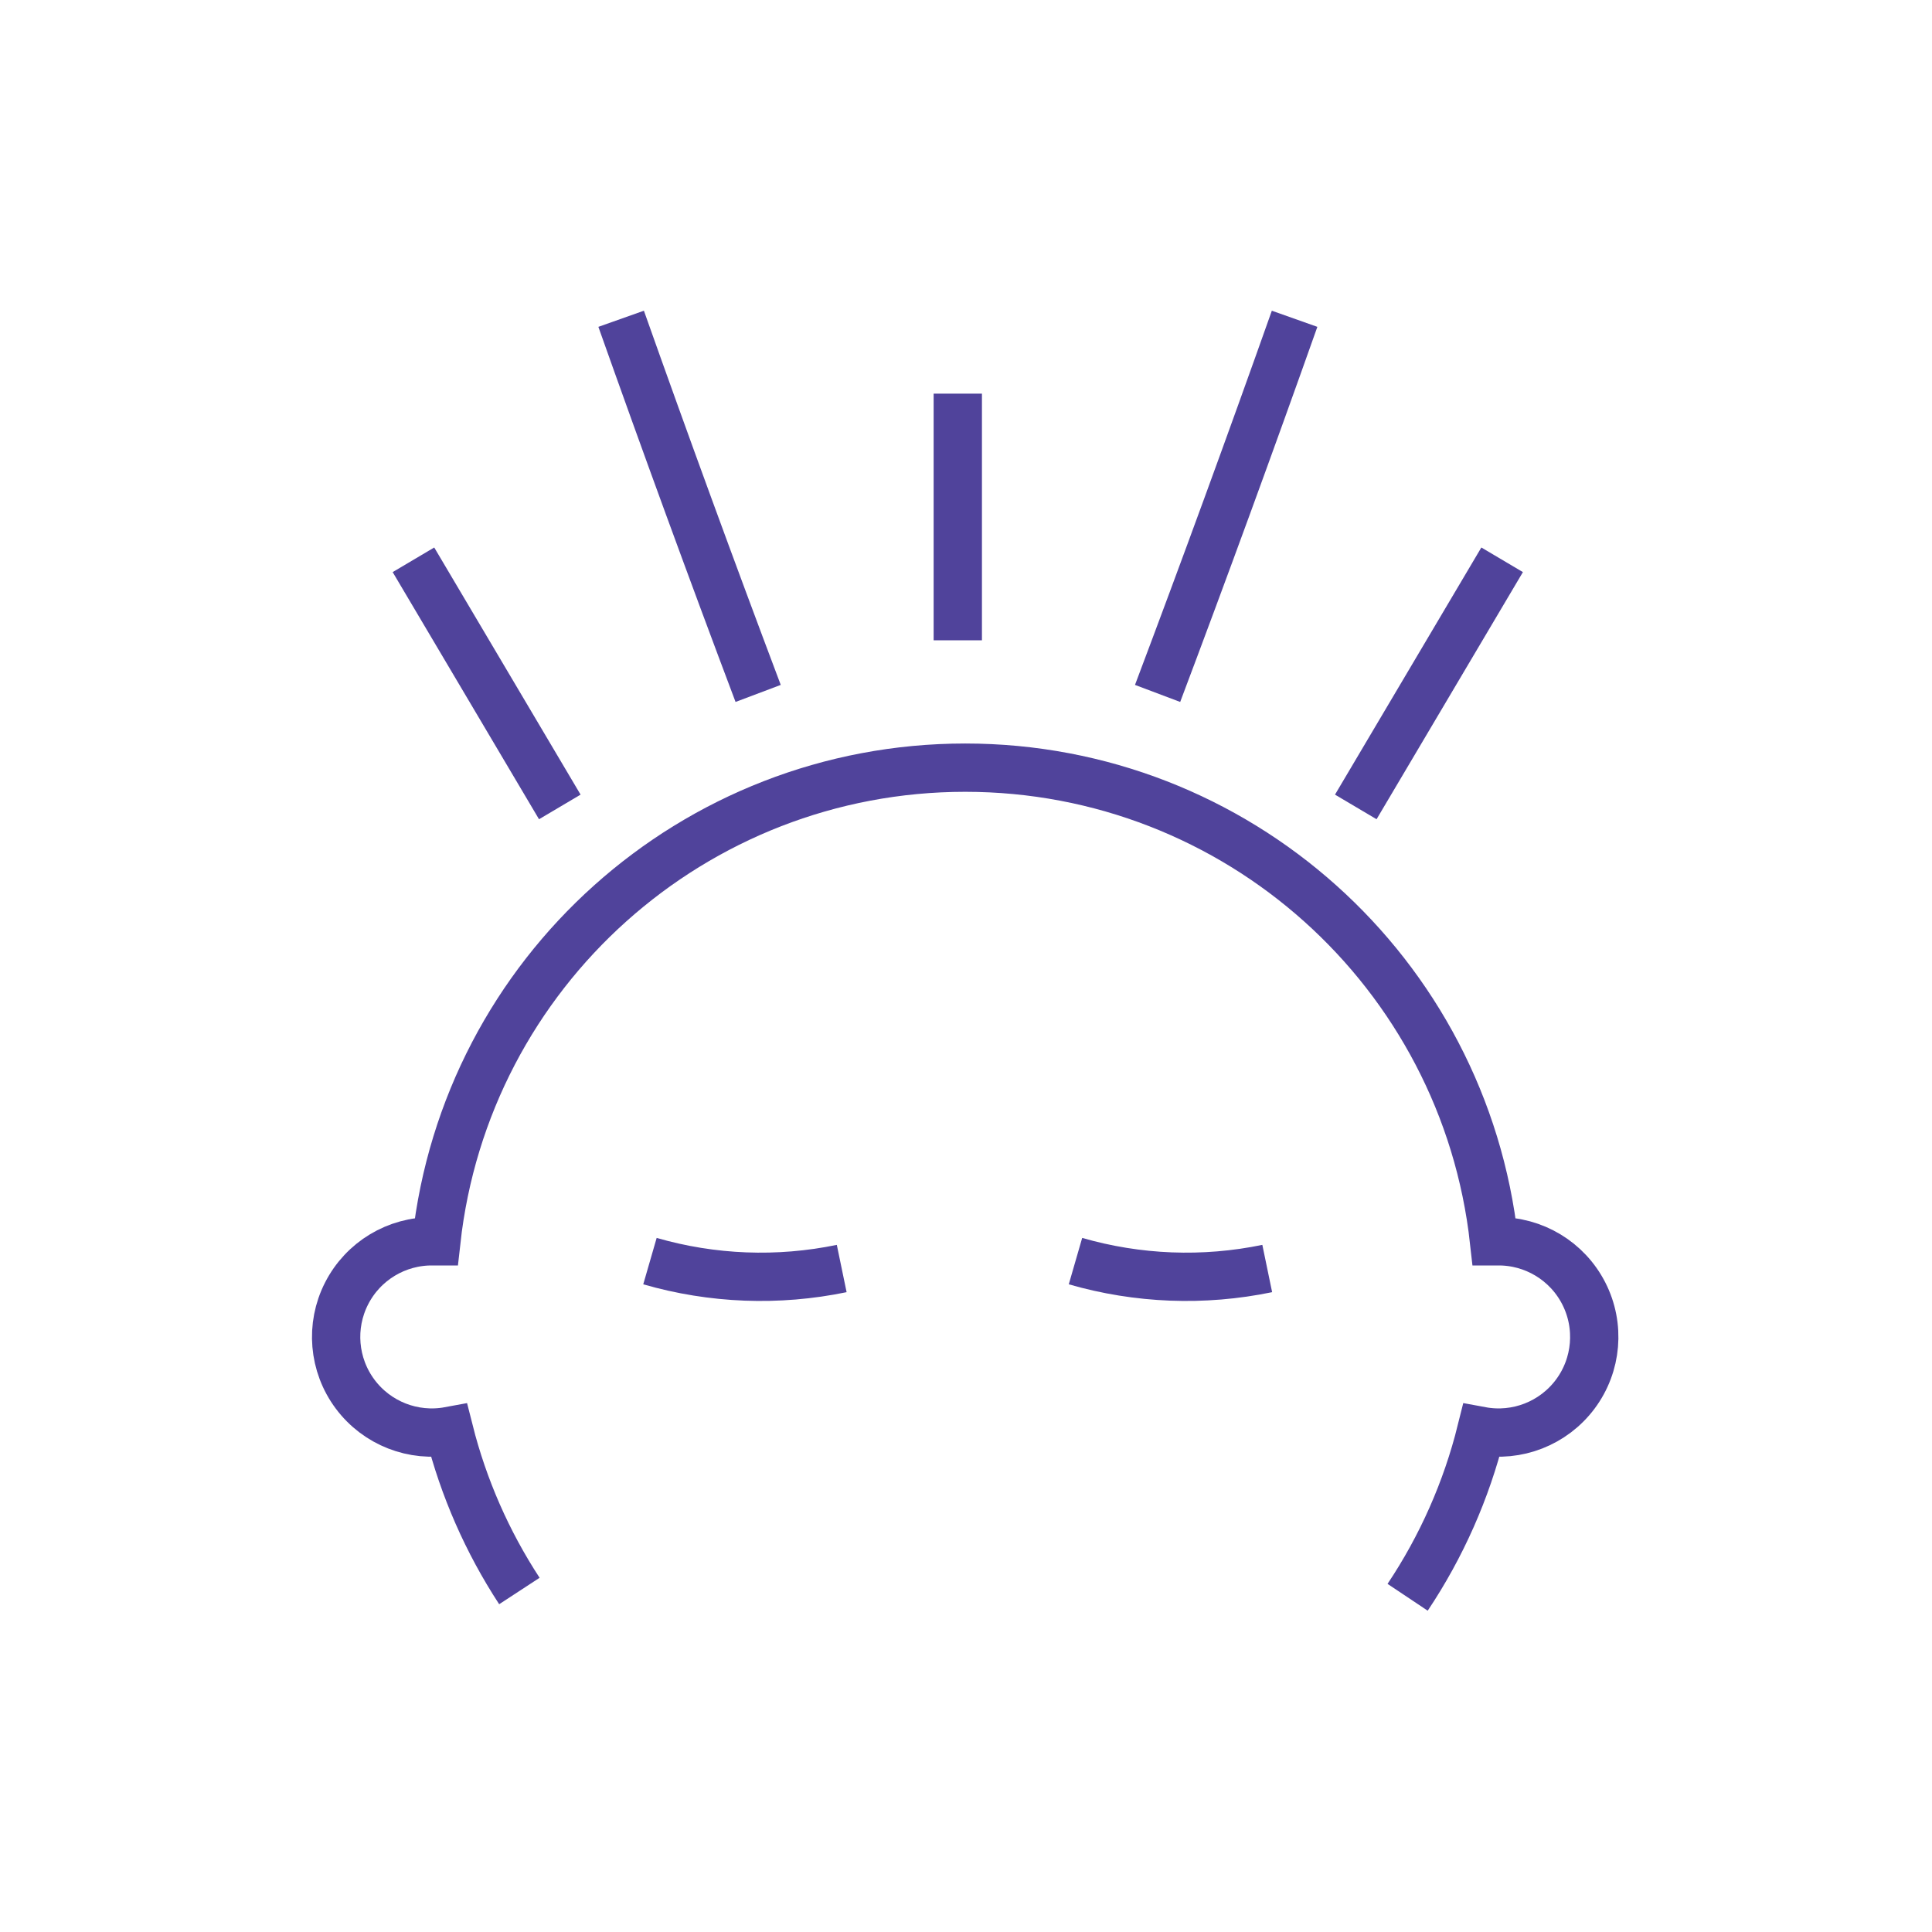
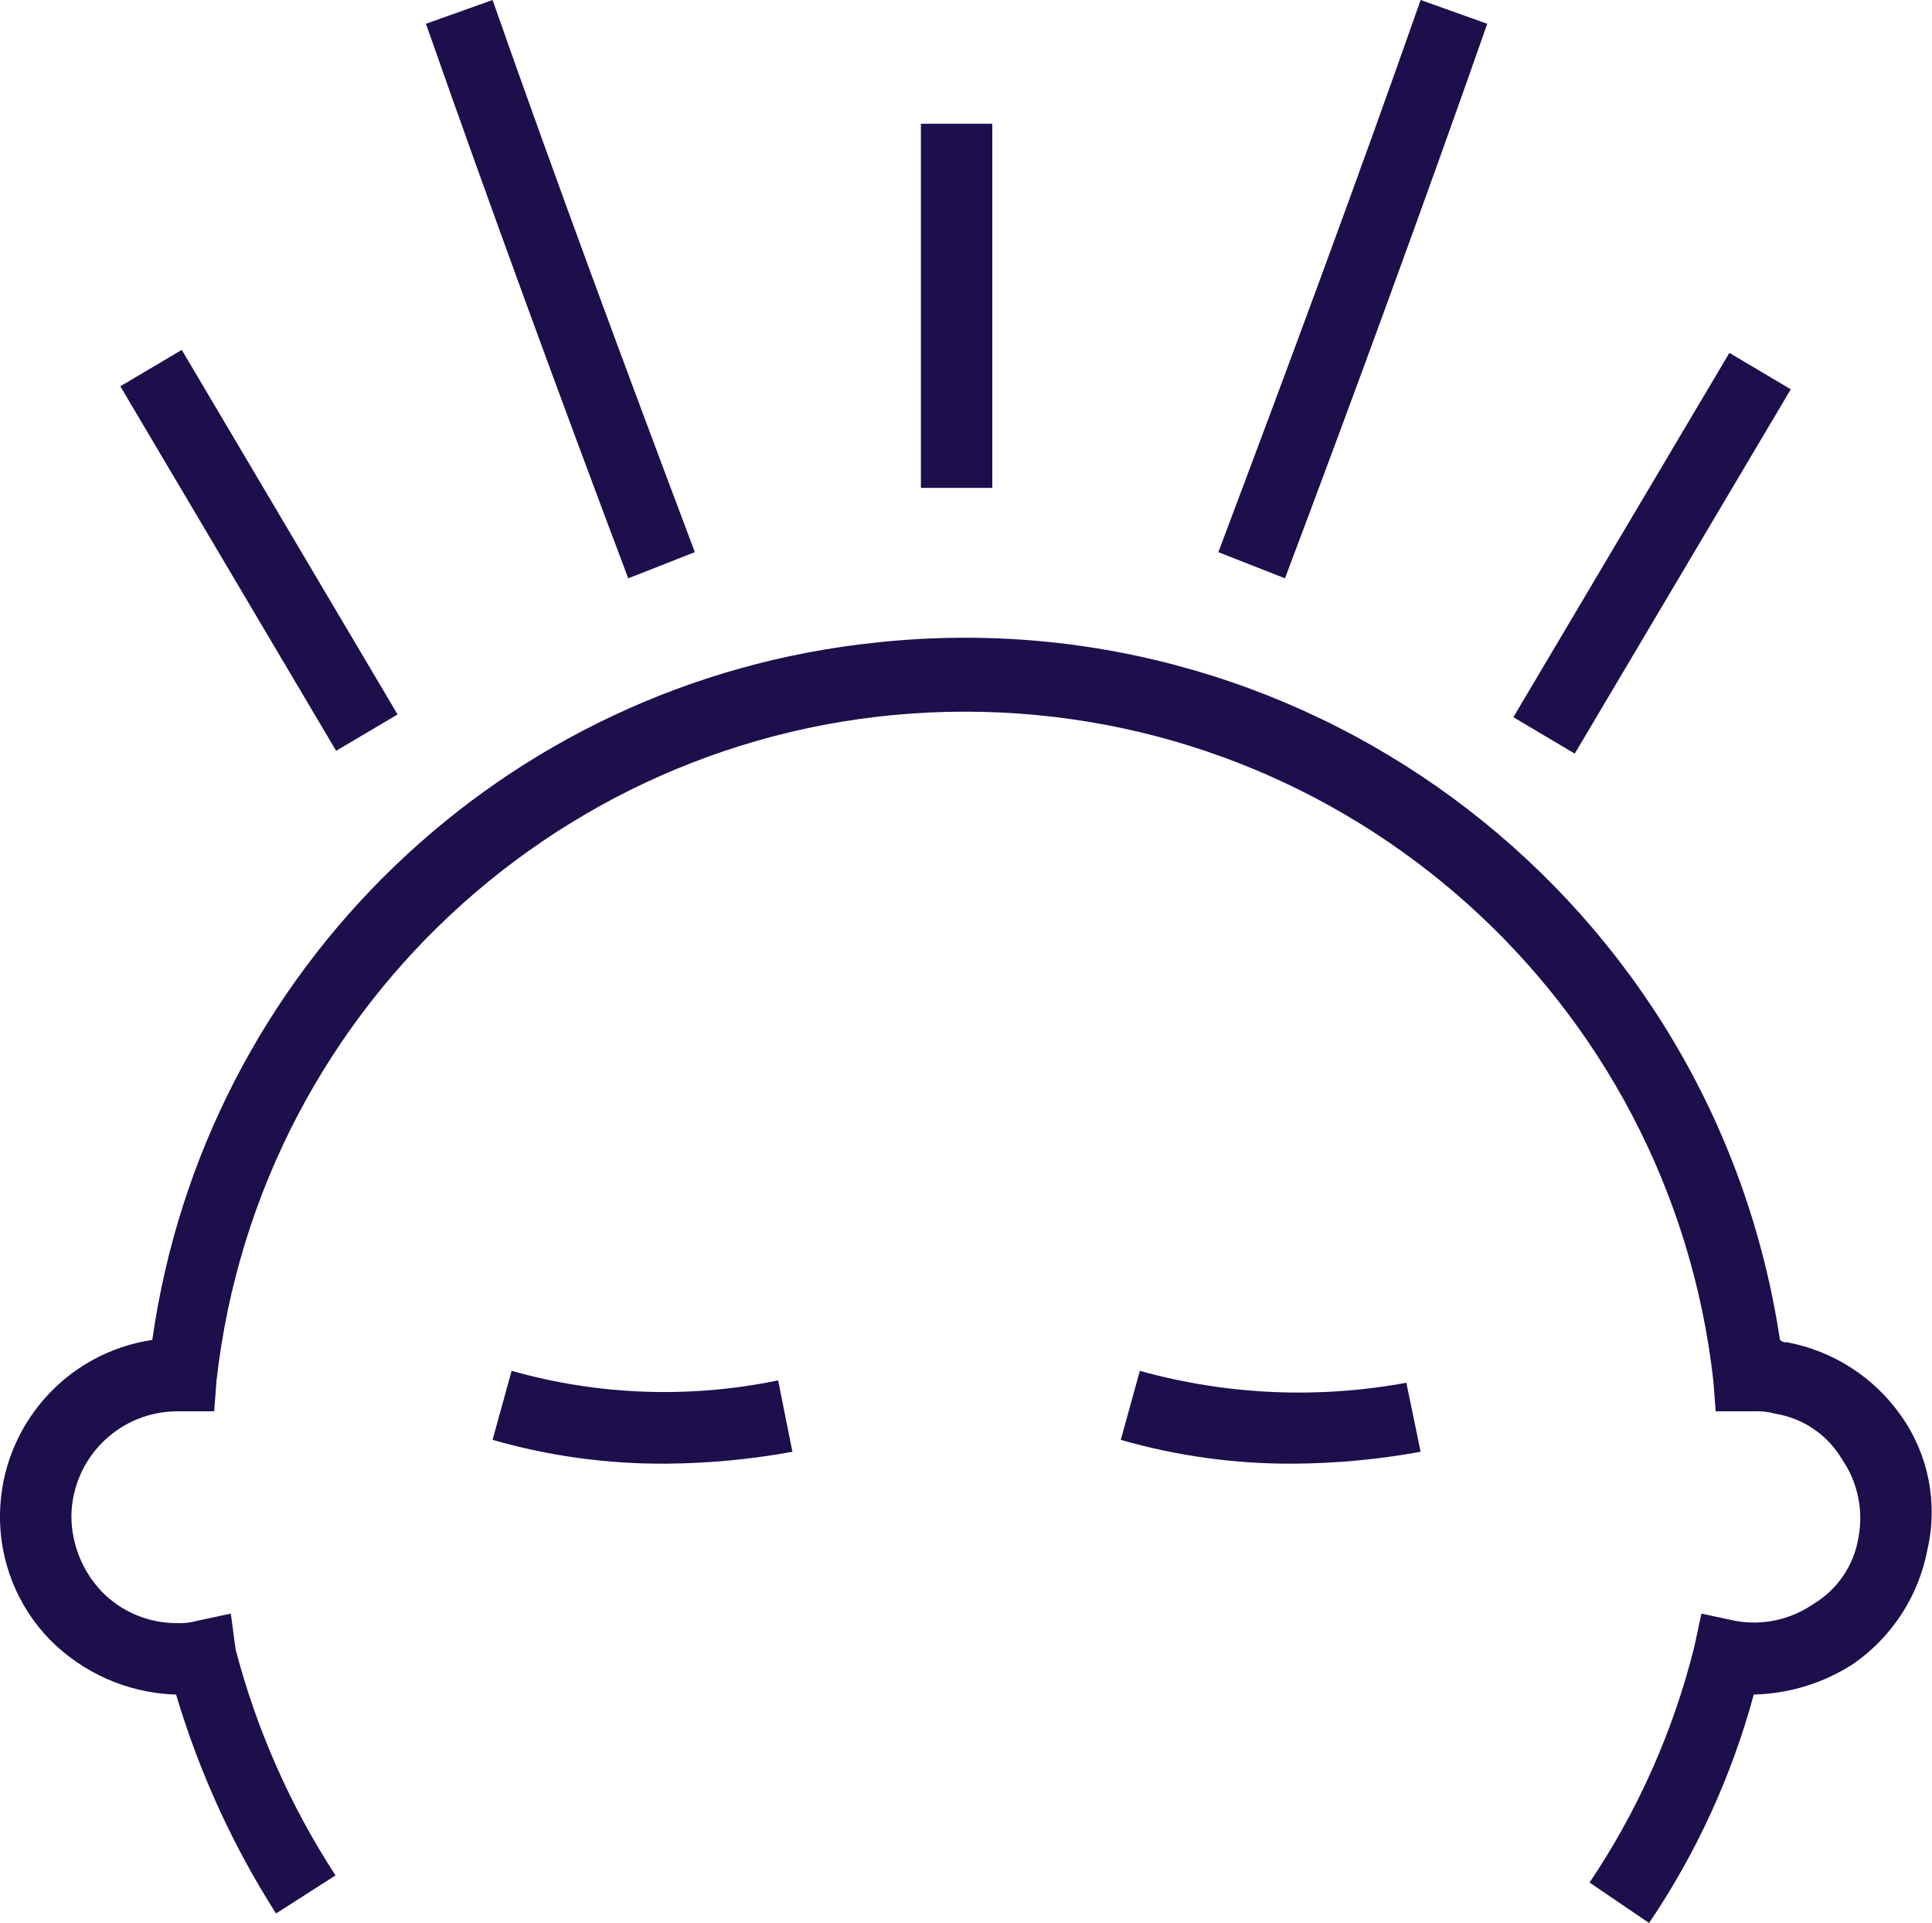
- <svg xmlns="http://www.w3.org/2000/svg" id="Layer_1" data-name="Layer 1" viewBox="0 0 120 120">
-   <path d="M87.43,99.21A32.9,32.9,0,0,0,92,88.88a5.94,5.94,0,1,0,1-11.78l-.2,0a33.05,33.05,0,0,0-65.7,0l-.2,0a5.94,5.94,0,1,0,1,11.78,32.89,32.89,0,0,0,4.36,9.94" style="fill:none;stroke:#50439b;stroke-miterlimit:10;stroke-width:3px" />
-   <path d="M34.77,50.12,25.68,34.77" style="fill:none;stroke:#50439b;stroke-miterlimit:10;stroke-width:3px" />
-   <path d="M47.09,43.07q-4.37-11.59-8.51-23.27" style="fill:none;stroke:#50439b;stroke-miterlimit:10;stroke-width:3px" />
-   <path d="M40.37,78.33a24.79,24.79,0,0,0,11.91.46" style="fill:none;stroke:#50439b;stroke-miterlimit:10;stroke-width:3px" />
-   <path d="M66.8,78.33a24.79,24.79,0,0,0,11.91.46" style="fill:none;stroke:#50439b;stroke-miterlimit:10;stroke-width:3px" />
-   <line x1="59.49" y1="39.77" x2="59.49" y2="24.45" style="fill:none;stroke:#50439b;stroke-miterlimit:10;stroke-width:3px" />
-   <path d="M84.21,50.12l9.09-15.35" style="fill:none;stroke:#50439b;stroke-miterlimit:10;stroke-width:3px" />
-   <path d="M71.9,43.07q4.37-11.59,8.51-23.27" style="fill:none;stroke:#50439b;stroke-miterlimit:10;stroke-width:3px" />
+ <svg xmlns="http://www.w3.org/2000/svg" id="Layer_1" data-name="Layer 1" viewBox="0 0 81.19 80.8">
+   <path d="M99.2,78.8a7.55,7.55,0,0,0-4.8-3.1.37.37,0,0,1-.3-.1,34.66,34.66,0,0,0-38-29.3A34.3,34.3,0,0,0,25.7,75.6a7.51,7.51,0,0,0-6.4,7.3,7.4,7.4,0,0,0,2.1,5.3,7.8,7.8,0,0,0,5.2,2.3h.1a36.32,36.32,0,0,0,4.2,9.2l2.5-1.6a32.41,32.41,0,0,1-4.2-9.5L29,87.1l-1.4.3a2.77,2.77,0,0,1-.9.1,4.39,4.39,0,0,1-3.1-1.3A4.63,4.63,0,0,1,22.3,83a4.46,4.46,0,0,1,4.5-4.4h1.5l.1-1.3a31.65,31.65,0,0,1,62.9,0l.1,1.3H93a2.77,2.77,0,0,1,.9.1,4,4,0,0,1,2.8,1.9,4.38,4.38,0,0,1,.7,3.3,4,4,0,0,1-1.9,2.8,4.38,4.38,0,0,1-3.3.7l-1.4-.3-.3,1.4a31.31,31.31,0,0,1-4.4,9.9l2.5,1.7A32.08,32.08,0,0,0,93,90.5a8,8,0,0,0,4.2-1.3,7.55,7.55,0,0,0,3.1-4.8A7,7,0,0,0,99.2,78.8Z" transform="translate(-19.3 -19.3)" fill="#1d0e4c" />
+   <rect x="28.68" y="33.52" width="3" height="17.8" transform="translate(-36.7 2) rotate(-30.63)" fill="#1d0e4c" />
+   <path d="M48.5,42.5C45.6,34.8,42.7,27,40,19.3l-2.8,1c2.7,7.7,5.6,15.6,8.5,23.3Z" transform="translate(-19.3 -19.3)" fill="#1d0e4c" />
+   <path d="M40.8,76.9,40,79.8a25.73,25.73,0,0,0,7.3,1,30.72,30.72,0,0,0,5.3-.5l-.6-3A23.57,23.57,0,0,1,40.8,76.9Z" transform="translate(-19.3 -19.3)" fill="#1d0e4c" />
+   <path d="M67.2,76.9l-.8,2.9a25.73,25.73,0,0,0,7.3,1,30.72,30.72,0,0,0,5.3-.5l-.6-2.9A24.92,24.92,0,0,1,67.2,76.9Z" transform="translate(-19.3 -19.3)" fill="#1d0e4c" />
+   <rect x="38.7" y="5.2" width="3" height="15.3" fill="#1d0e4c" />
+   <rect x="79.79" y="40.97" width="17.8" height="3" transform="matrix(0.51, -0.86, 0.86, 0.51, -12.33, 77.86)" fill="#1d0e4c" />
+   <path d="M81.8,20.3l-2.8-1c-2.7,7.7-5.6,15.5-8.5,23.2l2.8,1.1C76.2,35.9,79.1,28,81.8,20.3Z" transform="translate(-19.3 -19.3)" fill="#1d0e4c" />
</svg>
